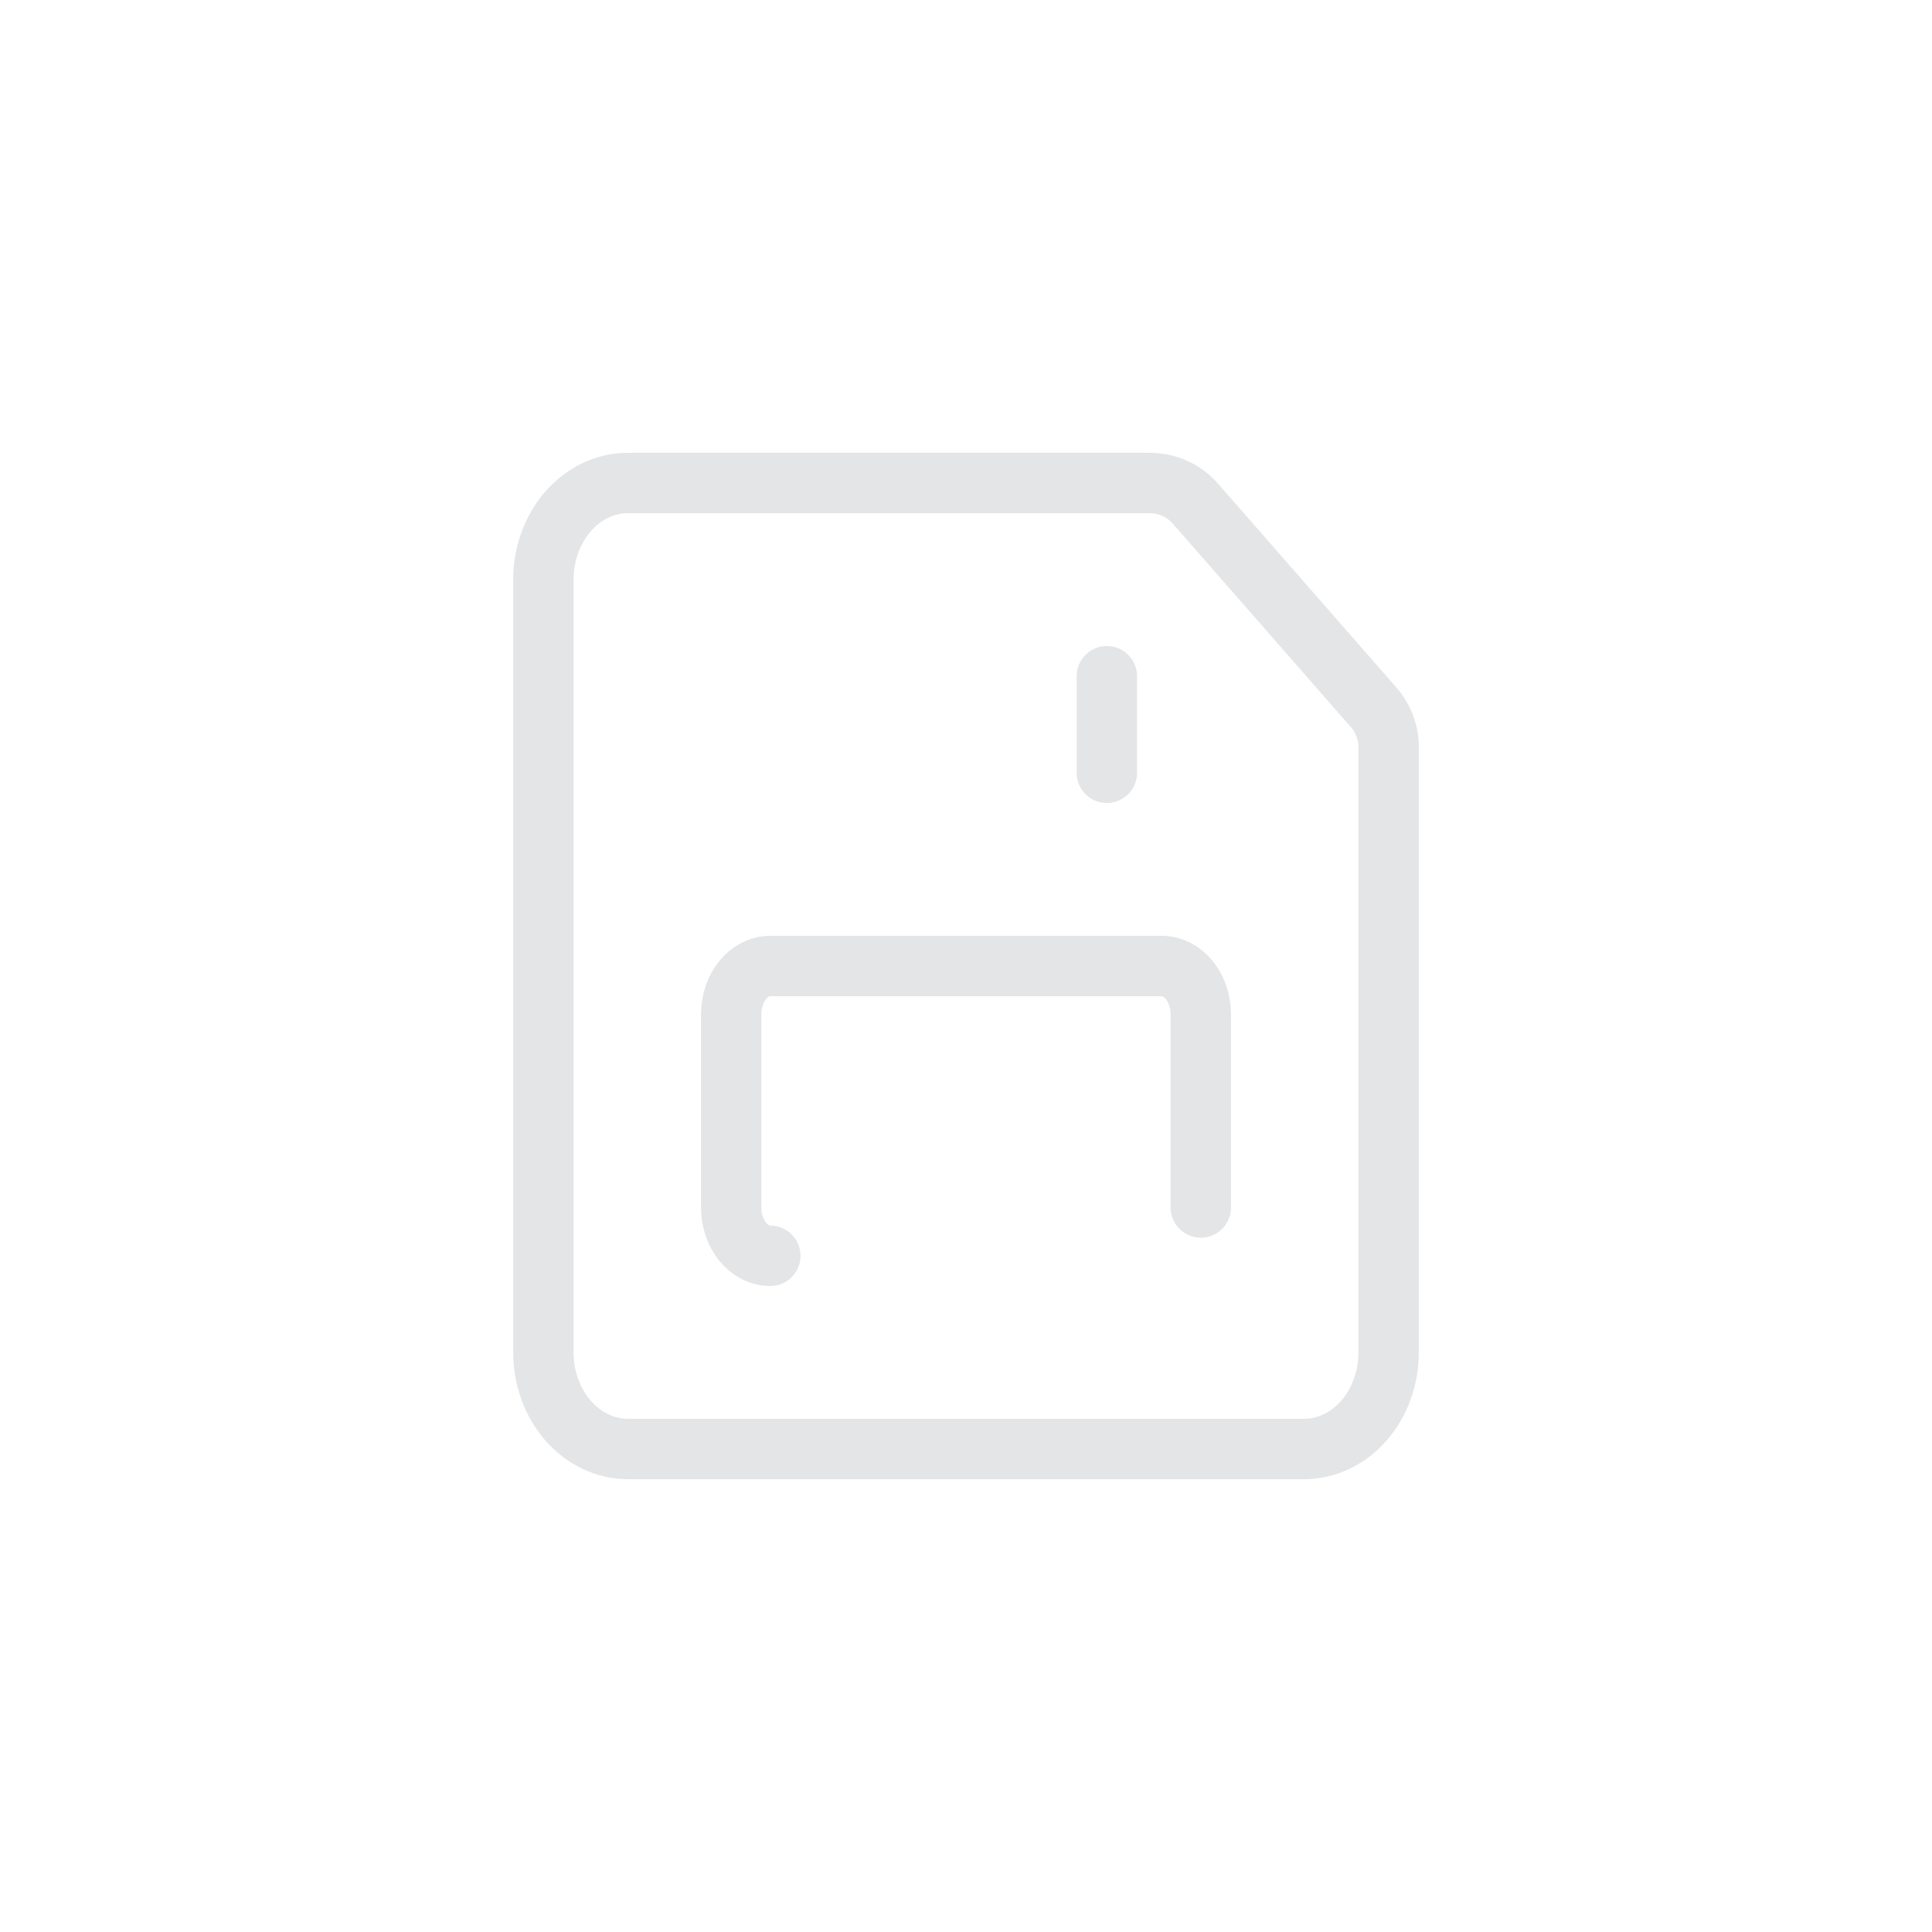
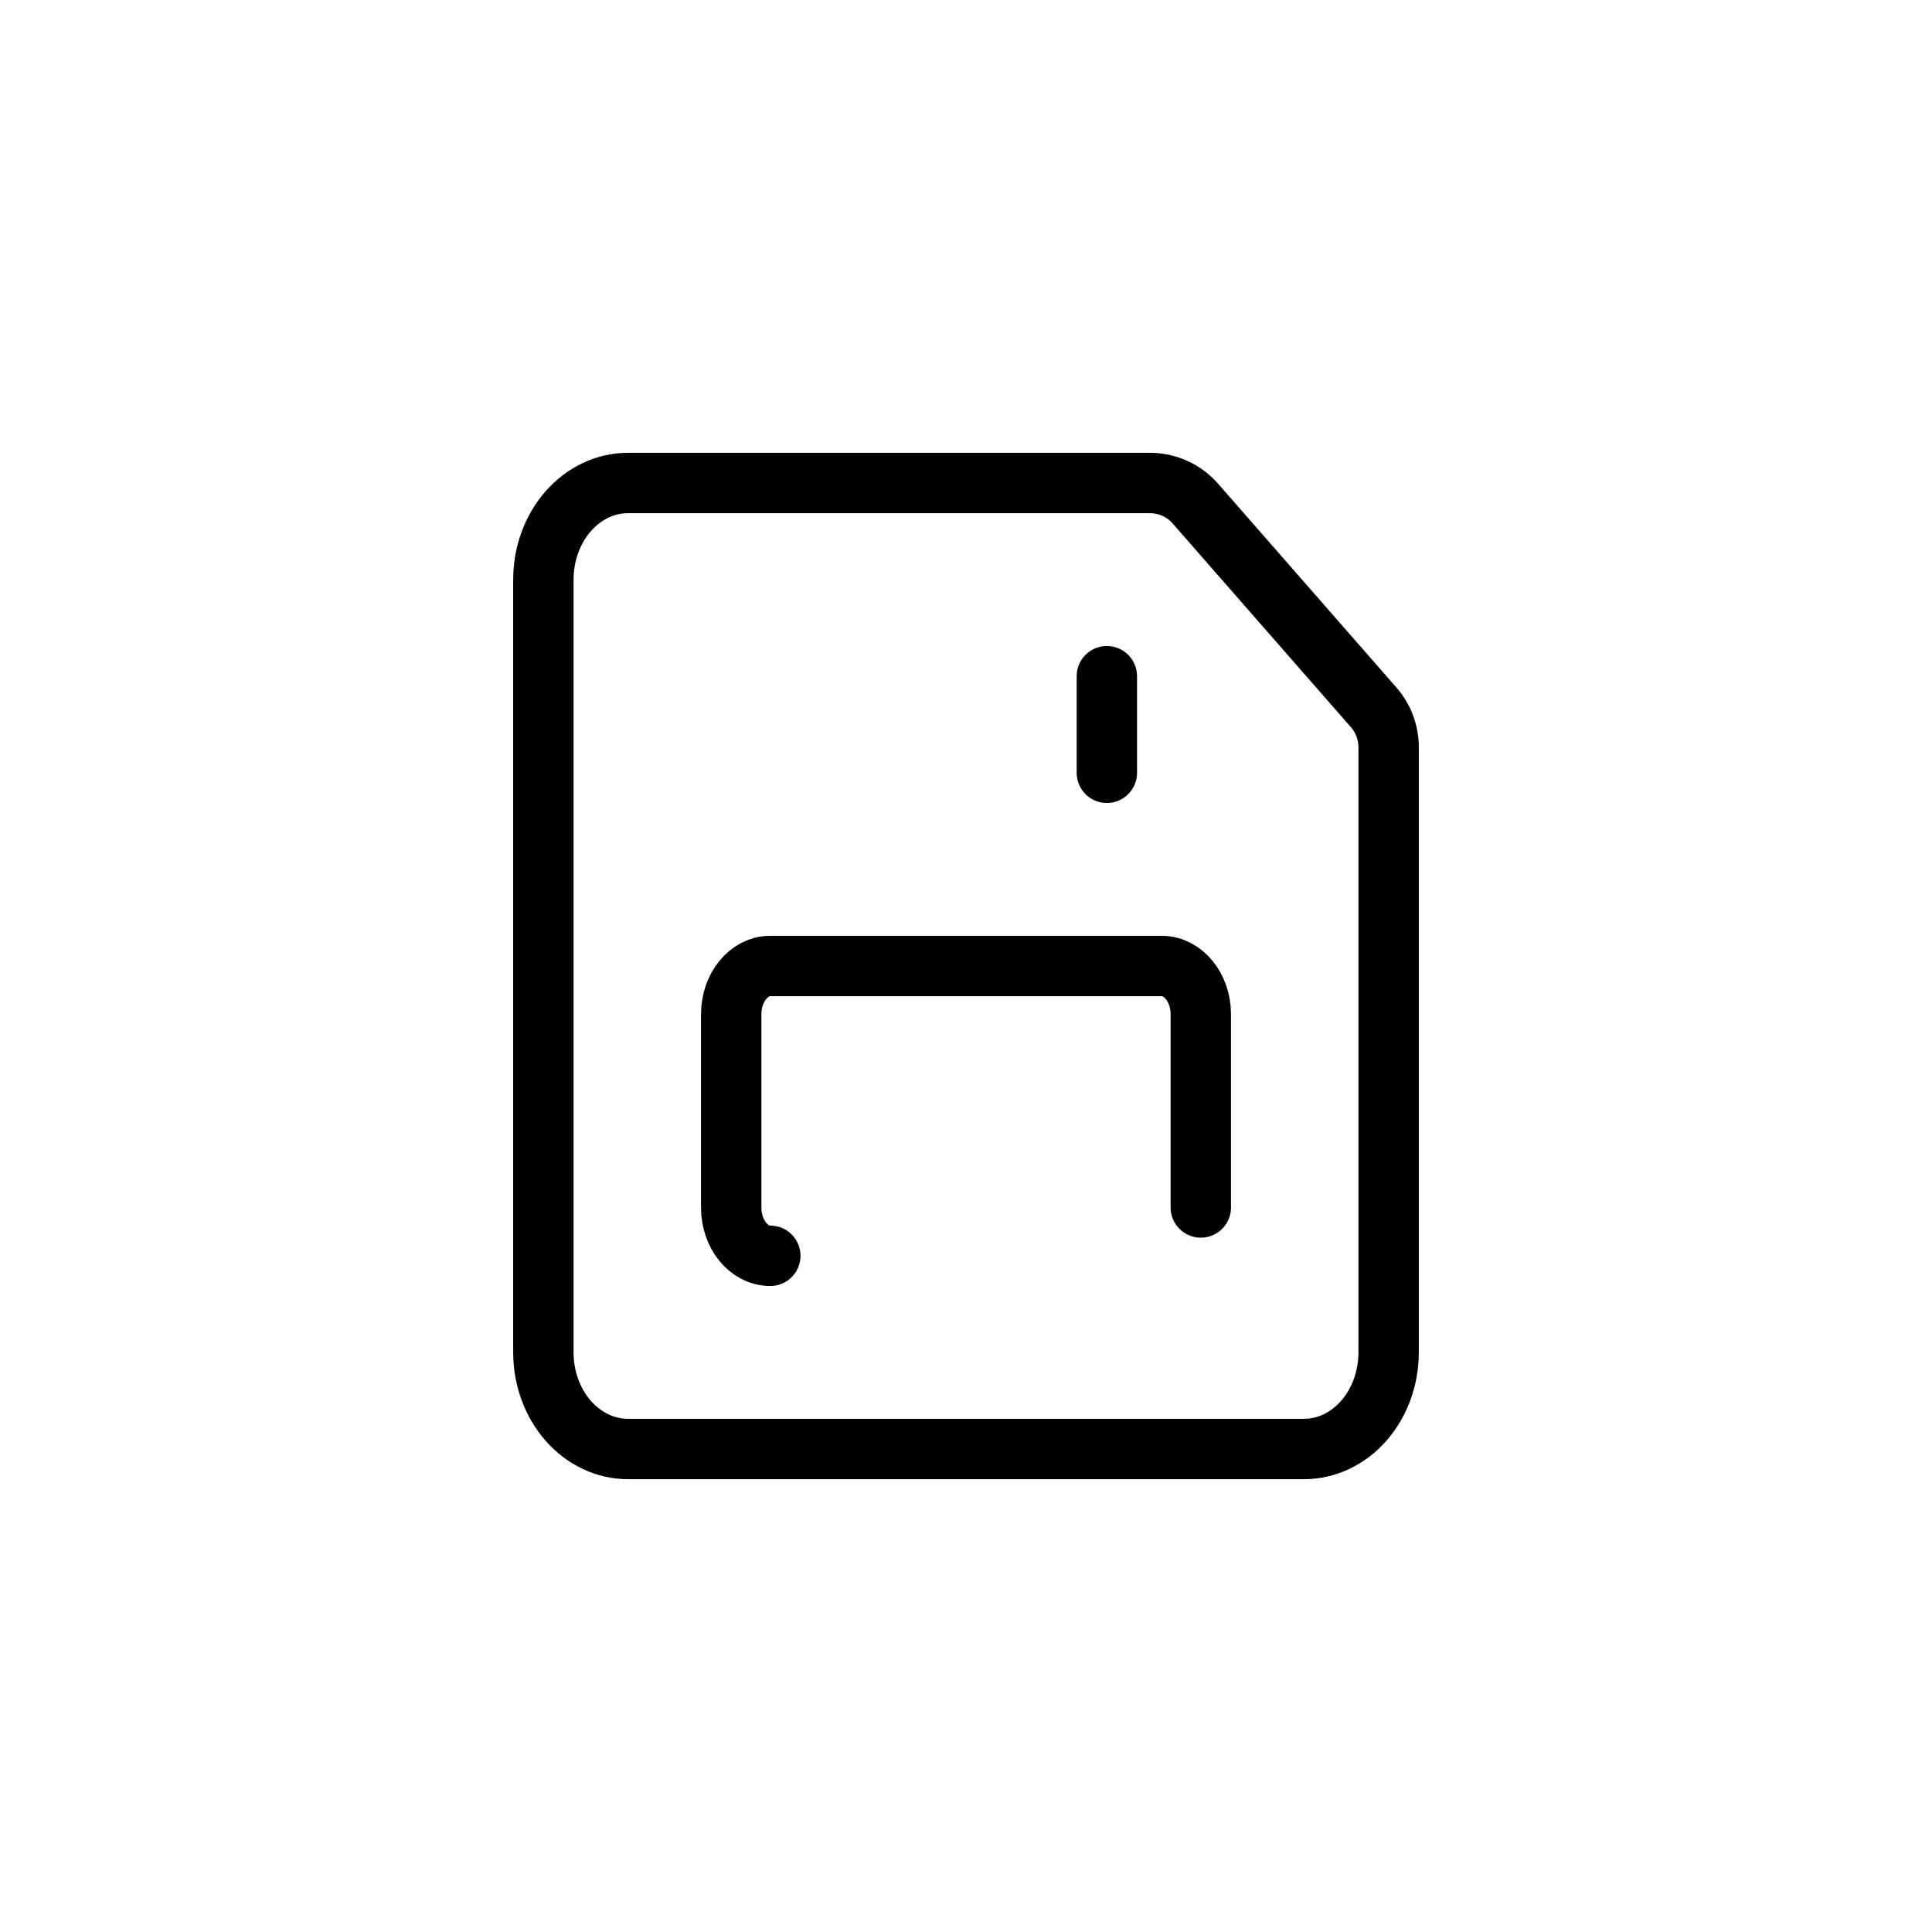
<svg xmlns="http://www.w3.org/2000/svg" width="32" height="32" viewBox="0 0 32 32" fill="none">
-   <path d="M12.759 20.8C12.401 20.8 12.111 20.442 12.111 20V16.8C12.111 16.358 12.401 16 12.759 16H19.241C19.599 16 19.889 16.358 19.889 16.8V20" stroke="#E4E5E6" stroke-miterlimit="10" stroke-linecap="round" stroke-linejoin="round" />
-   <path d="M21.6 24H10.4C10.029 24 9.673 23.831 9.41 23.531C9.148 23.231 9 22.824 9 22.4V9.6C9 9.176 9.148 8.769 9.41 8.469C9.673 8.169 10.029 8 10.4 8H19.046C19.335 8 19.609 8.124 19.799 8.341L22.753 11.717C22.912 11.899 23 12.133 23 12.376V22.4C23 22.824 22.852 23.231 22.59 23.531C22.327 23.831 21.971 24 21.6 24Z" stroke="#E4E5E6" stroke-miterlimit="10" stroke-linecap="round" stroke-linejoin="round" />
-   <path d="M18.333 11.2V12.8" stroke="#E4E5E6" stroke-miterlimit="10" stroke-linecap="round" stroke-linejoin="round" />
+   <path d="M12.759 20.8C12.401 20.8 12.111 20.442 12.111 20V16.8C12.111 16.358 12.401 16 12.759 16H19.241C19.599 16 19.889 16.358 19.889 16.8V20" stroke="currentColor" stroke-miterlimit="10" stroke-linecap="round" stroke-linejoin="round" />
+   <path d="M21.6 24H10.4C10.029 24 9.673 23.831 9.41 23.531C9.148 23.231 9 22.824 9 22.4V9.6C9 9.176 9.148 8.769 9.41 8.469C9.673 8.169 10.029 8 10.4 8H19.046C19.335 8 19.609 8.124 19.799 8.341L22.753 11.717C22.912 11.899 23 12.133 23 12.376V22.4C23 22.824 22.852 23.231 22.59 23.531C22.327 23.831 21.971 24 21.6 24Z" stroke="currentColor" stroke-miterlimit="10" stroke-linecap="round" stroke-linejoin="round" />
+   <path d="M18.333 11.2V12.8" stroke="currentColor" stroke-miterlimit="10" stroke-linecap="round" stroke-linejoin="round" />
</svg>
